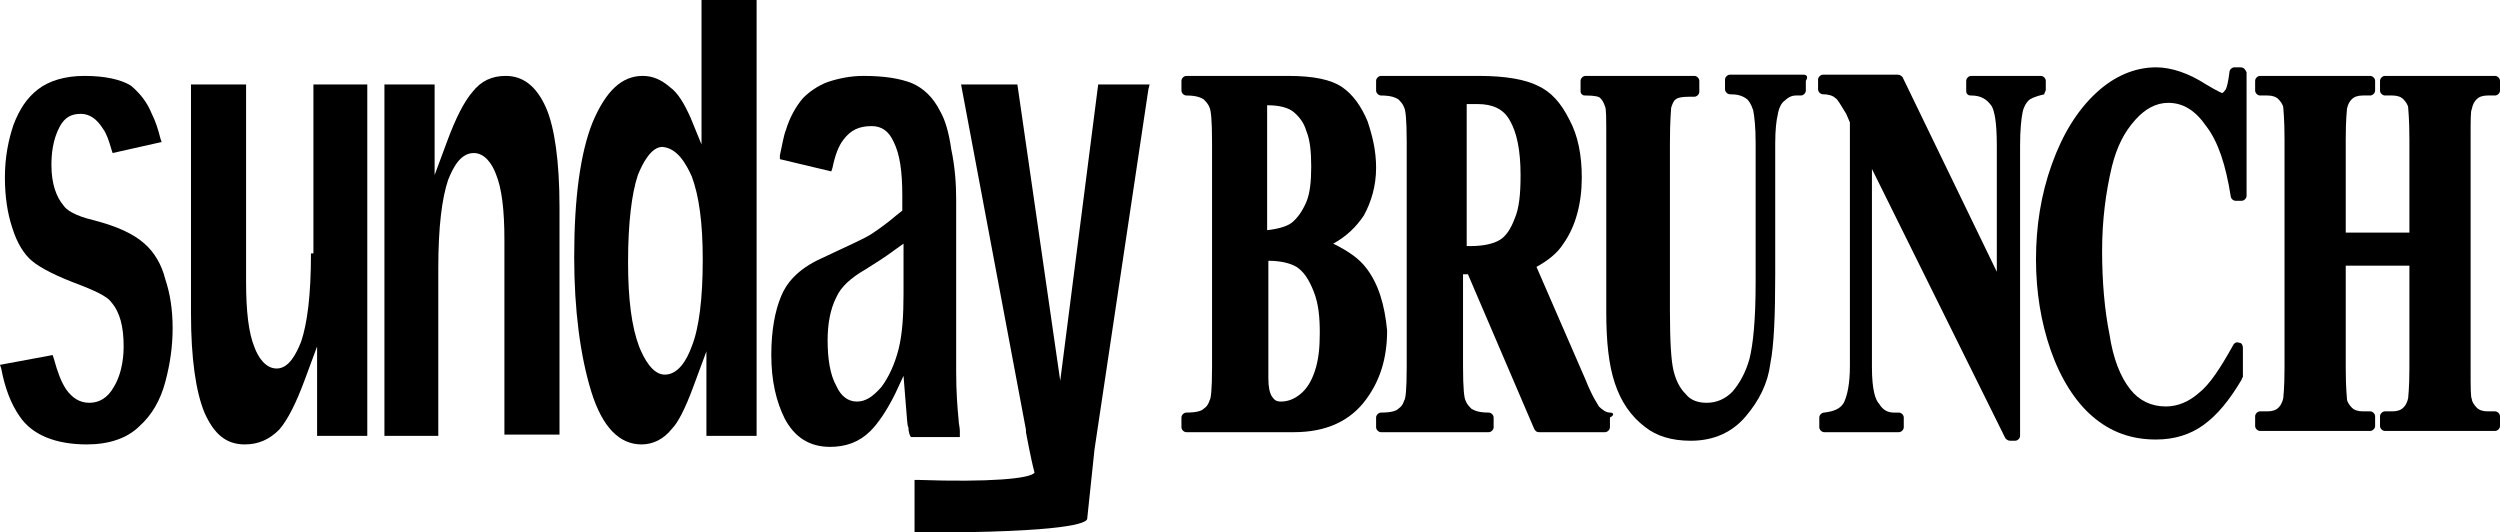
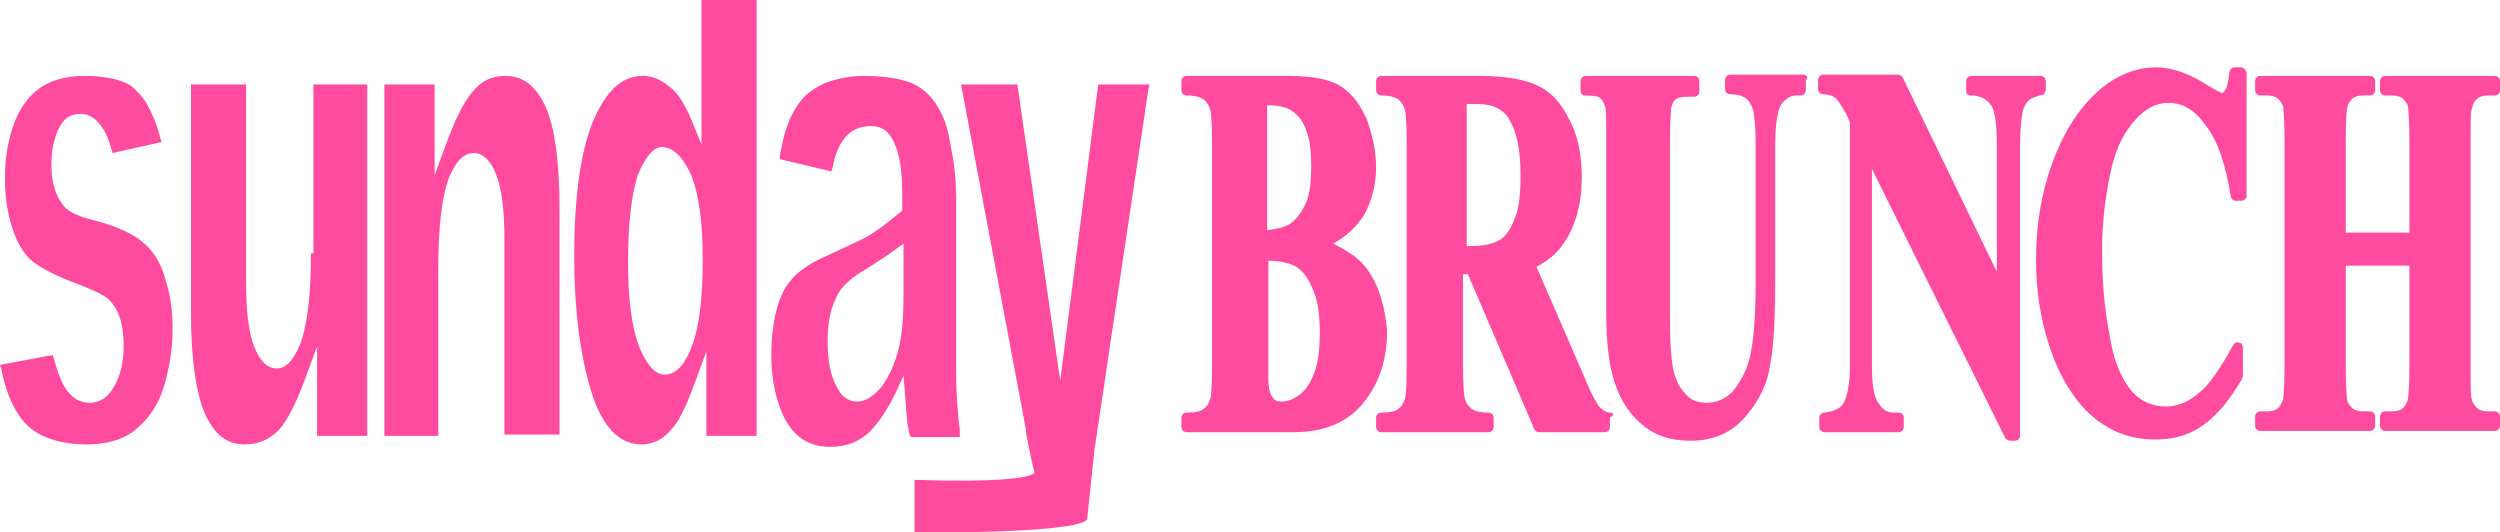
- <svg xmlns="http://www.w3.org/2000/svg" version="1.1" id="Layer_1" x="0px" y="0px" viewBox="0 0 204.2 43.4" style="enable-background:new 0 0 204.2 43.4;" xml:space="preserve">
+ <svg xmlns="http://www.w3.org/2000/svg" version="1.1" id="Layer_1" x="0px" y="0px" viewBox="0 0 204.2 43.4" style="fill: #ff4b9f; enable-background:new 0 0 204.2 43.4;" xml:space="preserve">
  <g>
    <path d="M11.8,19.9c-0.9-0.8-2.2-1.4-4.1-1.9c-1.7-0.4-2.3-0.9-2.5-1.2c-0.6-0.7-1-1.8-1-3.3c0-0.9,0.1-2.1,0.7-3.2   c0.4-0.7,0.9-1,1.7-1c0.7,0,1.3,0.4,1.8,1.2c0.3,0.4,0.5,1,0.7,1.7l0.1,0.3l4-0.9l-0.1-0.3c-0.2-0.8-0.4-1.4-0.7-2   C12,8.3,11.4,7.6,10.7,7C9.9,6.5,8.6,6.2,6.9,6.2C5.3,6.2,4,6.6,3.1,7.3c-0.9,0.7-1.5,1.6-2,2.9c-0.4,1.2-0.7,2.6-0.7,4.3   c0,1.5,0.2,2.9,0.6,4.1c0.4,1.3,1,2.2,1.6,2.7c0.7,0.6,2.1,1.3,4,2c1.8,0.7,2.3,1.1,2.5,1.4c0.7,0.8,1,2,1,3.6   c0,1.3-0.3,2.5-0.8,3.3c-0.5,0.9-1.2,1.3-2,1.3c-0.8,0-1.4-0.4-1.9-1.1c-0.4-0.6-0.7-1.4-1-2.5l-0.1-0.3L0,29.8l0.1,0.3   C0.4,31.7,0.9,33,1.6,34c1,1.5,2.9,2.3,5.5,2.3c1.8,0,3.3-0.5,4.3-1.5c1-0.9,1.7-2.1,2.1-3.6c0.4-1.5,0.6-2.9,0.6-4.4   c0-1.5-0.2-2.8-0.6-4C13.2,21.6,12.6,20.6,11.8,19.9z" />
    <path d="M25.4,20.7c0,3.4-0.3,5.7-0.8,7.2c-0.4,1-1,2.2-2,2.2c-0.9,0-1.5-0.9-1.8-1.7c-0.5-1.2-0.7-3-0.7-5.4V6.9h-4.5v18.7   c0,3.7,0.4,6.4,1.1,8.1c0.8,1.8,1.8,2.6,3.3,2.6c1.1,0,2-0.4,2.8-1.2c0.7-0.8,1.4-2.2,2.1-4.1l1-2.7v7.3h4.1V6.9h-4.4V20.7z" />
    <path d="M41.3,6.2c-1.1,0-2,0.4-2.7,1.3c-0.7,0.8-1.4,2.2-2.1,4.1l-1,2.7V6.9h-4.1v28.7h4.4V21.9c0-3.4,0.3-5.7,0.8-7.2   c0.4-1,1-2.2,2.1-2.2c0.9,0,1.5,0.9,1.8,1.7c0.5,1.2,0.7,3,0.7,5.4v15.9h4.5V16.9c0-3.7-0.4-6.5-1.1-8.1C43.8,7,42.7,6.2,41.3,6.2z   " />
    <path d="M57.3,11.8l-0.9-2.2c-0.5-1.1-1-2-1.7-2.5c-0.7-0.6-1.4-0.9-2.2-0.9c-1.7,0-3,1.2-4.1,3.8c-1,2.5-1.5,6.2-1.5,11   c0,4.3,0.5,8.1,1.4,11c0.9,2.9,2.3,4.3,4.1,4.3c0.9,0,1.8-0.4,2.5-1.3c0.4-0.4,1-1.4,1.8-3.6l1-2.7v6.9h4.1V0h-4.5V11.8z    M56.5,14.4c0.6,1.6,0.9,3.8,0.9,6.8c0,3.2-0.3,5.6-0.9,7.1c-0.4,1.1-1.1,2.3-2.2,2.3c-1,0-1.7-1.3-2.1-2.3   c-0.6-1.6-0.9-3.8-0.9-6.9c0-3.2,0.3-5.6,0.8-7.1c0.4-1,1.1-2.3,2-2.3C55.3,12.1,56,13.3,56.5,14.4z" />
    <path d="M78.4,35.2c0-0.3-0.1-0.6-0.1-0.9c-0.1-1-0.2-2.3-0.2-3.9V16.3c0-1.3-0.1-2.7-0.4-4.1c-0.2-1.4-0.5-2.4-0.9-3.1   c-0.6-1.2-1.4-1.9-2.3-2.3c-1-0.4-2.3-0.6-4-0.6c-1,0-2,0.2-2.9,0.5c-0.8,0.3-1.5,0.8-2,1.3c-0.6,0.7-1.1,1.6-1.4,2.6   c-0.2,0.5-0.3,1.2-0.5,2.1l0,0.3l4.2,1l0.1-0.3c0.2-1,0.5-1.8,0.9-2.3c0.6-0.8,1.3-1.1,2.3-1.1c0.8,0,1.4,0.4,1.8,1.3   c0.5,1,0.7,2.4,0.7,4.4v1.2l-0.5,0.4c-0.7,0.6-1.4,1.1-2,1.5c-0.6,0.4-2,1-4.1,2c-2,0.9-2.9,2.1-3.3,3.1c-0.5,1.2-0.8,2.8-0.8,4.8   c0,2.1,0.4,3.8,1.1,5.2c0.8,1.5,2,2.3,3.7,2.3c1.3,0,2.4-0.4,3.3-1.3c0.6-0.6,1.3-1.6,2-3l0.7-1.5l0.2,2.5c0.1,1.1,0.1,1.6,0.2,1.7   c0,0.1,0,0.3,0.1,0.6l0.1,0.2h4L78.4,35.2z M70,32.8c-0.7,0-1.3-0.4-1.7-1.3c-0.5-0.9-0.7-2.2-0.7-3.7c0-1.3,0.2-2.5,0.7-3.5   c0.4-0.9,1.2-1.6,2.4-2.3c0.8-0.5,1.6-1,2.4-1.6l0.7-0.5V24c0,1.8-0.1,3.3-0.4,4.5c-0.3,1.2-0.8,2.3-1.4,3.1   C71.3,32.4,70.7,32.8,70,32.8z" />
    <path d="M86.6,31.1L83.1,6.9h-4.6l5.3,28.2l0,0.1l0,0.1c0,0,0.4,2.2,0.7,3.3c-0.3,0.5-3.7,0.8-9.5,0.6l-0.3,0v4.3h0.3   c12.4,0,13.7-0.8,13.8-1.1l0.6-5.7l4.4-29.4l0.1-0.4h-4.2L86.6,31.1z" />
    <path d="M111.6,21.9c-0.6-0.8-1.5-1.4-2.7-2c1.1-0.6,1.9-1.4,2.5-2.3c0.6-1.1,1-2.4,1-3.9c0-1.4-0.3-2.6-0.7-3.8   c-0.5-1.2-1.2-2.2-2.1-2.8c-0.9-0.6-2.3-0.9-4.4-0.9h-8.3c-0.2,0-0.4,0.2-0.4,0.4v0.8c0,0.2,0.2,0.4,0.4,0.4c0.9,0,1.2,0.2,1.4,0.3   c0.2,0.2,0.4,0.4,0.5,0.7c0.1,0.2,0.2,0.9,0.2,2.8v18.4c0,1.9-0.1,2.6-0.2,2.7c-0.1,0.3-0.2,0.5-0.5,0.7c-0.1,0.1-0.4,0.3-1.4,0.3   c-0.2,0-0.4,0.2-0.4,0.4v0.8c0,0.2,0.2,0.4,0.4,0.4h8.8c2.6,0,4.6-0.9,5.9-2.7c1.1-1.5,1.7-3.3,1.7-5.6   C113.1,24.9,112.6,23.2,111.6,21.9z M103.6,8.6c0.9,0,1.6,0.2,2,0.5c0.5,0.4,0.9,0.9,1.1,1.6c0.3,0.7,0.4,1.7,0.4,2.9   c0,1.2-0.1,2.2-0.4,2.9c-0.3,0.7-0.7,1.3-1.2,1.7c-0.4,0.3-1.1,0.5-2,0.6V8.6z M107.4,30.3c-0.3,0.9-0.7,1.5-1.2,1.9   c-0.5,0.4-1,0.6-1.6,0.6c-0.3,0-0.5-0.1-0.7-0.4c-0.2-0.3-0.3-0.8-0.3-1.5l0-1v-8.6c1,0,1.8,0.2,2.3,0.5c0.6,0.4,1,1,1.4,2   c0.4,1,0.5,2.1,0.5,3.4C107.8,28.4,107.7,29.4,107.4,30.3z" />
    <path d="M131.5,33.7c-0.3,0-0.6-0.2-0.9-0.5c-0.1-0.2-0.5-0.7-1.1-2.2l-4-9.2c0.9-0.5,1.7-1.1,2.2-1.9c1-1.4,1.5-3.3,1.5-5.4   c0-1.8-0.3-3.4-1-4.7c-0.7-1.4-1.5-2.3-2.6-2.8c-1-0.5-2.6-0.8-4.8-0.8h-8c-0.2,0-0.4,0.2-0.4,0.4v0.8c0,0.2,0.2,0.4,0.4,0.4   c0.9,0,1.2,0.2,1.4,0.3c0.2,0.2,0.4,0.4,0.5,0.7c0.1,0.2,0.2,0.9,0.2,2.8v18.4c0,1.9-0.1,2.6-0.2,2.7c-0.1,0.3-0.2,0.5-0.5,0.7   c-0.1,0.1-0.4,0.3-1.4,0.3c-0.2,0-0.4,0.2-0.4,0.4v0.8c0,0.2,0.2,0.4,0.4,0.4h8.8c0.2,0,0.4-0.2,0.4-0.4v-0.8   c0-0.2-0.2-0.4-0.4-0.4c-0.9,0-1.2-0.2-1.4-0.3c-0.2-0.2-0.4-0.4-0.5-0.7c-0.1-0.2-0.2-0.9-0.2-2.8v-7.5h0.4l5.4,12.6   c0.1,0.2,0.2,0.3,0.4,0.3h5.4c0.2,0,0.4-0.2,0.4-0.4v-0.8C131.9,33.9,131.8,33.7,131.5,33.7z M123.7,17.9c-0.3,0.8-0.7,1.4-1.2,1.7   c-0.5,0.3-1.3,0.5-2.4,0.5h-0.3V8.5h0.9c1.2,0,2.1,0.4,2.6,1.3c0.6,1,0.9,2.5,0.9,4.5C124.2,15.8,124.1,17,123.7,17.9z" />
    <path d="M147.3,6.1h-6c-0.2,0-0.4,0.2-0.4,0.4v0.8c0,0.2,0.2,0.4,0.4,0.4c0.6,0,1,0.1,1.4,0.4c0.1,0.1,0.3,0.3,0.5,0.9   c0.1,0.5,0.2,1.4,0.2,2.6v11.5c0,3-0.2,5-0.5,6.2c-0.3,1.1-0.8,2-1.4,2.7c-0.6,0.6-1.3,0.9-2.1,0.9c-0.7,0-1.3-0.2-1.7-0.7   c-0.5-0.5-0.8-1.1-1-1.9c-0.2-0.8-0.3-2.4-0.3-4.9V11.7c0-2,0.1-2.7,0.1-2.9c0.1-0.3,0.2-0.6,0.4-0.7c0.1-0.1,0.4-0.2,1.1-0.2h0.4   c0.2,0,0.4-0.2,0.4-0.4V6.6c0-0.2-0.2-0.4-0.4-0.4h-8.9c-0.2,0-0.4,0.2-0.4,0.4v0.8c0,0.1,0,0.2,0.1,0.3c0.1,0.1,0.2,0.1,0.3,0.1   c0.8,0,1.1,0.1,1.2,0.2c0.2,0.2,0.3,0.4,0.4,0.7c0.1,0.2,0.1,0.8,0.1,2.9v13.9c0,2.4,0.2,4.3,0.7,5.8c0.5,1.5,1.3,2.7,2.5,3.6   c0.9,0.7,2.1,1.1,3.7,1.1c1.9,0,3.4-0.7,4.5-2c1.1-1.3,1.8-2.7,2-4.3c0.3-1.5,0.4-3.9,0.4-7.3V11.7c0-1.1,0.1-1.9,0.2-2.3   c0.1-0.6,0.3-1,0.6-1.2c0.2-0.2,0.5-0.4,0.9-0.4h0.4c0.2,0,0.4-0.2,0.4-0.4V6.6C147.7,6.3,147.6,6.1,147.3,6.1z" />
    <path d="M167.1,7.3V6.6c0-0.2-0.2-0.4-0.4-0.4H161c-0.2,0-0.4,0.2-0.4,0.4v0.8c0,0.1,0,0.2,0.1,0.3c0.1,0.1,0.2,0.1,0.3,0.1   c0.8,0,1.3,0.3,1.7,0.9c0.2,0.4,0.4,1.2,0.4,3.2v10.3l-7.7-15.9c-0.1-0.1-0.2-0.2-0.4-0.2h-6.1c-0.2,0-0.4,0.2-0.4,0.4v0.8   c0,0.2,0.2,0.4,0.4,0.4c0.4,0,0.8,0.1,1,0.3c0.2,0.1,0.4,0.5,0.9,1.3l0.3,0.7v19.9c0,1.4-0.2,2.4-0.5,3c-0.3,0.5-0.8,0.7-1.6,0.8   c-0.2,0-0.4,0.2-0.4,0.4v0.8c0,0.2,0.2,0.4,0.4,0.4h6.1c0.2,0,0.4-0.2,0.4-0.4v-0.8c0-0.2-0.2-0.4-0.4-0.4h-0.4   c-0.5,0-0.9-0.2-1.2-0.7c-0.3-0.3-0.6-1.1-0.6-3V13.8l10.9,22c0.1,0.1,0.2,0.2,0.4,0.2h0.4c0.2,0,0.4-0.2,0.4-0.4V11.9   c0-1.3,0.1-2.2,0.2-2.7c0.1-0.5,0.3-0.8,0.5-1c0.1-0.1,0.4-0.3,1.3-0.5C166.9,7.7,167.1,7.5,167.1,7.3z" />
    <path d="M183,5.5h-0.5c-0.2,0-0.4,0.2-0.4,0.4c-0.1,0.8-0.2,1.2-0.3,1.4c-0.2,0.3-0.3,0.3-0.3,0.3c0,0-0.3-0.1-1.3-0.7   c-1.4-0.9-2.8-1.4-4.1-1.4c-1.7,0-3.4,0.7-4.9,2.1c-1.5,1.4-2.7,3.3-3.6,5.8c-0.9,2.5-1.3,5.1-1.3,7.8c0,2.6,0.4,5.1,1.2,7.4   c0.8,2.3,2,4.2,3.4,5.4c1.5,1.3,3.2,1.9,5.2,1.9c1.5,0,2.8-0.4,3.9-1.2c1.1-0.8,2.1-2,3.1-3.7c0-0.1,0.1-0.2,0.1-0.2v-2.4   c0-0.2-0.1-0.4-0.3-0.4c-0.2-0.1-0.4,0-0.5,0.2c-1,1.8-1.9,3.2-2.8,3.9c-0.8,0.7-1.7,1.1-2.7,1.1c-1.2,0-2.2-0.5-2.9-1.4   c-0.8-1-1.4-2.5-1.7-4.5c-0.4-2-0.6-4.3-0.6-6.8c0-2.5,0.3-4.8,0.8-6.9c0.4-1.6,1-2.8,1.9-3.8c0.8-0.9,1.7-1.4,2.7-1.4   c1.2,0,2.2,0.6,3.1,1.9c1,1.3,1.6,3.2,2,5.7c0,0.2,0.2,0.4,0.4,0.4h0.5c0.2,0,0.4-0.2,0.4-0.4V5.9C183.4,5.7,183.3,5.5,183,5.5z" />
    <path d="M201.9,8.9c0.1-0.5,0.3-0.7,0.4-0.8c0,0,0,0,0,0c0.2-0.2,0.5-0.3,0.9-0.3h0.6c0.2,0,0.4-0.2,0.4-0.4V6.6   c0-0.2-0.2-0.4-0.4-0.4h-9c-0.2,0-0.4,0.2-0.4,0.4v0.8c0,0.2,0.2,0.4,0.4,0.4h0.6c0.4,0,0.7,0.1,0.9,0.3c0.2,0.2,0.4,0.5,0.4,0.7   c0,0.2,0.1,0.8,0.1,2.6V19h-5.2v-7.6c0-1.8,0.1-2.3,0.1-2.5c0.1-0.5,0.3-0.7,0.4-0.8c0.2-0.2,0.5-0.3,0.9-0.3h0.6   c0.2,0,0.4-0.2,0.4-0.4V6.6c0-0.2-0.2-0.4-0.4-0.4h-9c-0.2,0-0.4,0.2-0.4,0.4v0.8c0,0.2,0.2,0.4,0.4,0.4h0.6c0.4,0,0.7,0.1,0.9,0.3   c0.2,0.2,0.4,0.5,0.4,0.7c0,0.2,0.1,0.8,0.1,2.6V30c0,1.8-0.1,2.3-0.1,2.5c-0.1,0.5-0.3,0.7-0.4,0.8c-0.2,0.2-0.5,0.3-0.9,0.3h-0.6   c-0.2,0-0.4,0.2-0.4,0.4v0.8c0,0.2,0.2,0.4,0.4,0.4h9c0.2,0,0.4-0.2,0.4-0.4v-0.8c0-0.2-0.2-0.4-0.4-0.4H193   c-0.4,0-0.7-0.1-0.9-0.3c-0.2-0.2-0.4-0.5-0.4-0.7c0-0.2-0.1-0.8-0.1-2.6v-8.3h5.2V30c0,1.8-0.1,2.3-0.1,2.5   c-0.1,0.5-0.3,0.7-0.4,0.8c0,0,0,0,0,0c-0.2,0.2-0.5,0.3-0.9,0.3h-0.6c-0.2,0-0.4,0.2-0.4,0.4v0.8c0,0.2,0.2,0.4,0.4,0.4h9   c0.2,0,0.4-0.2,0.4-0.4v-0.8c0-0.2-0.2-0.4-0.4-0.4h-0.6c-0.4,0-0.7-0.1-0.9-0.3c-0.2-0.2-0.4-0.5-0.4-0.7   c-0.1-0.2-0.1-0.8-0.1-2.6V11.4C201.8,9.6,201.8,9.1,201.9,8.9z" />
  </g>
</svg>
